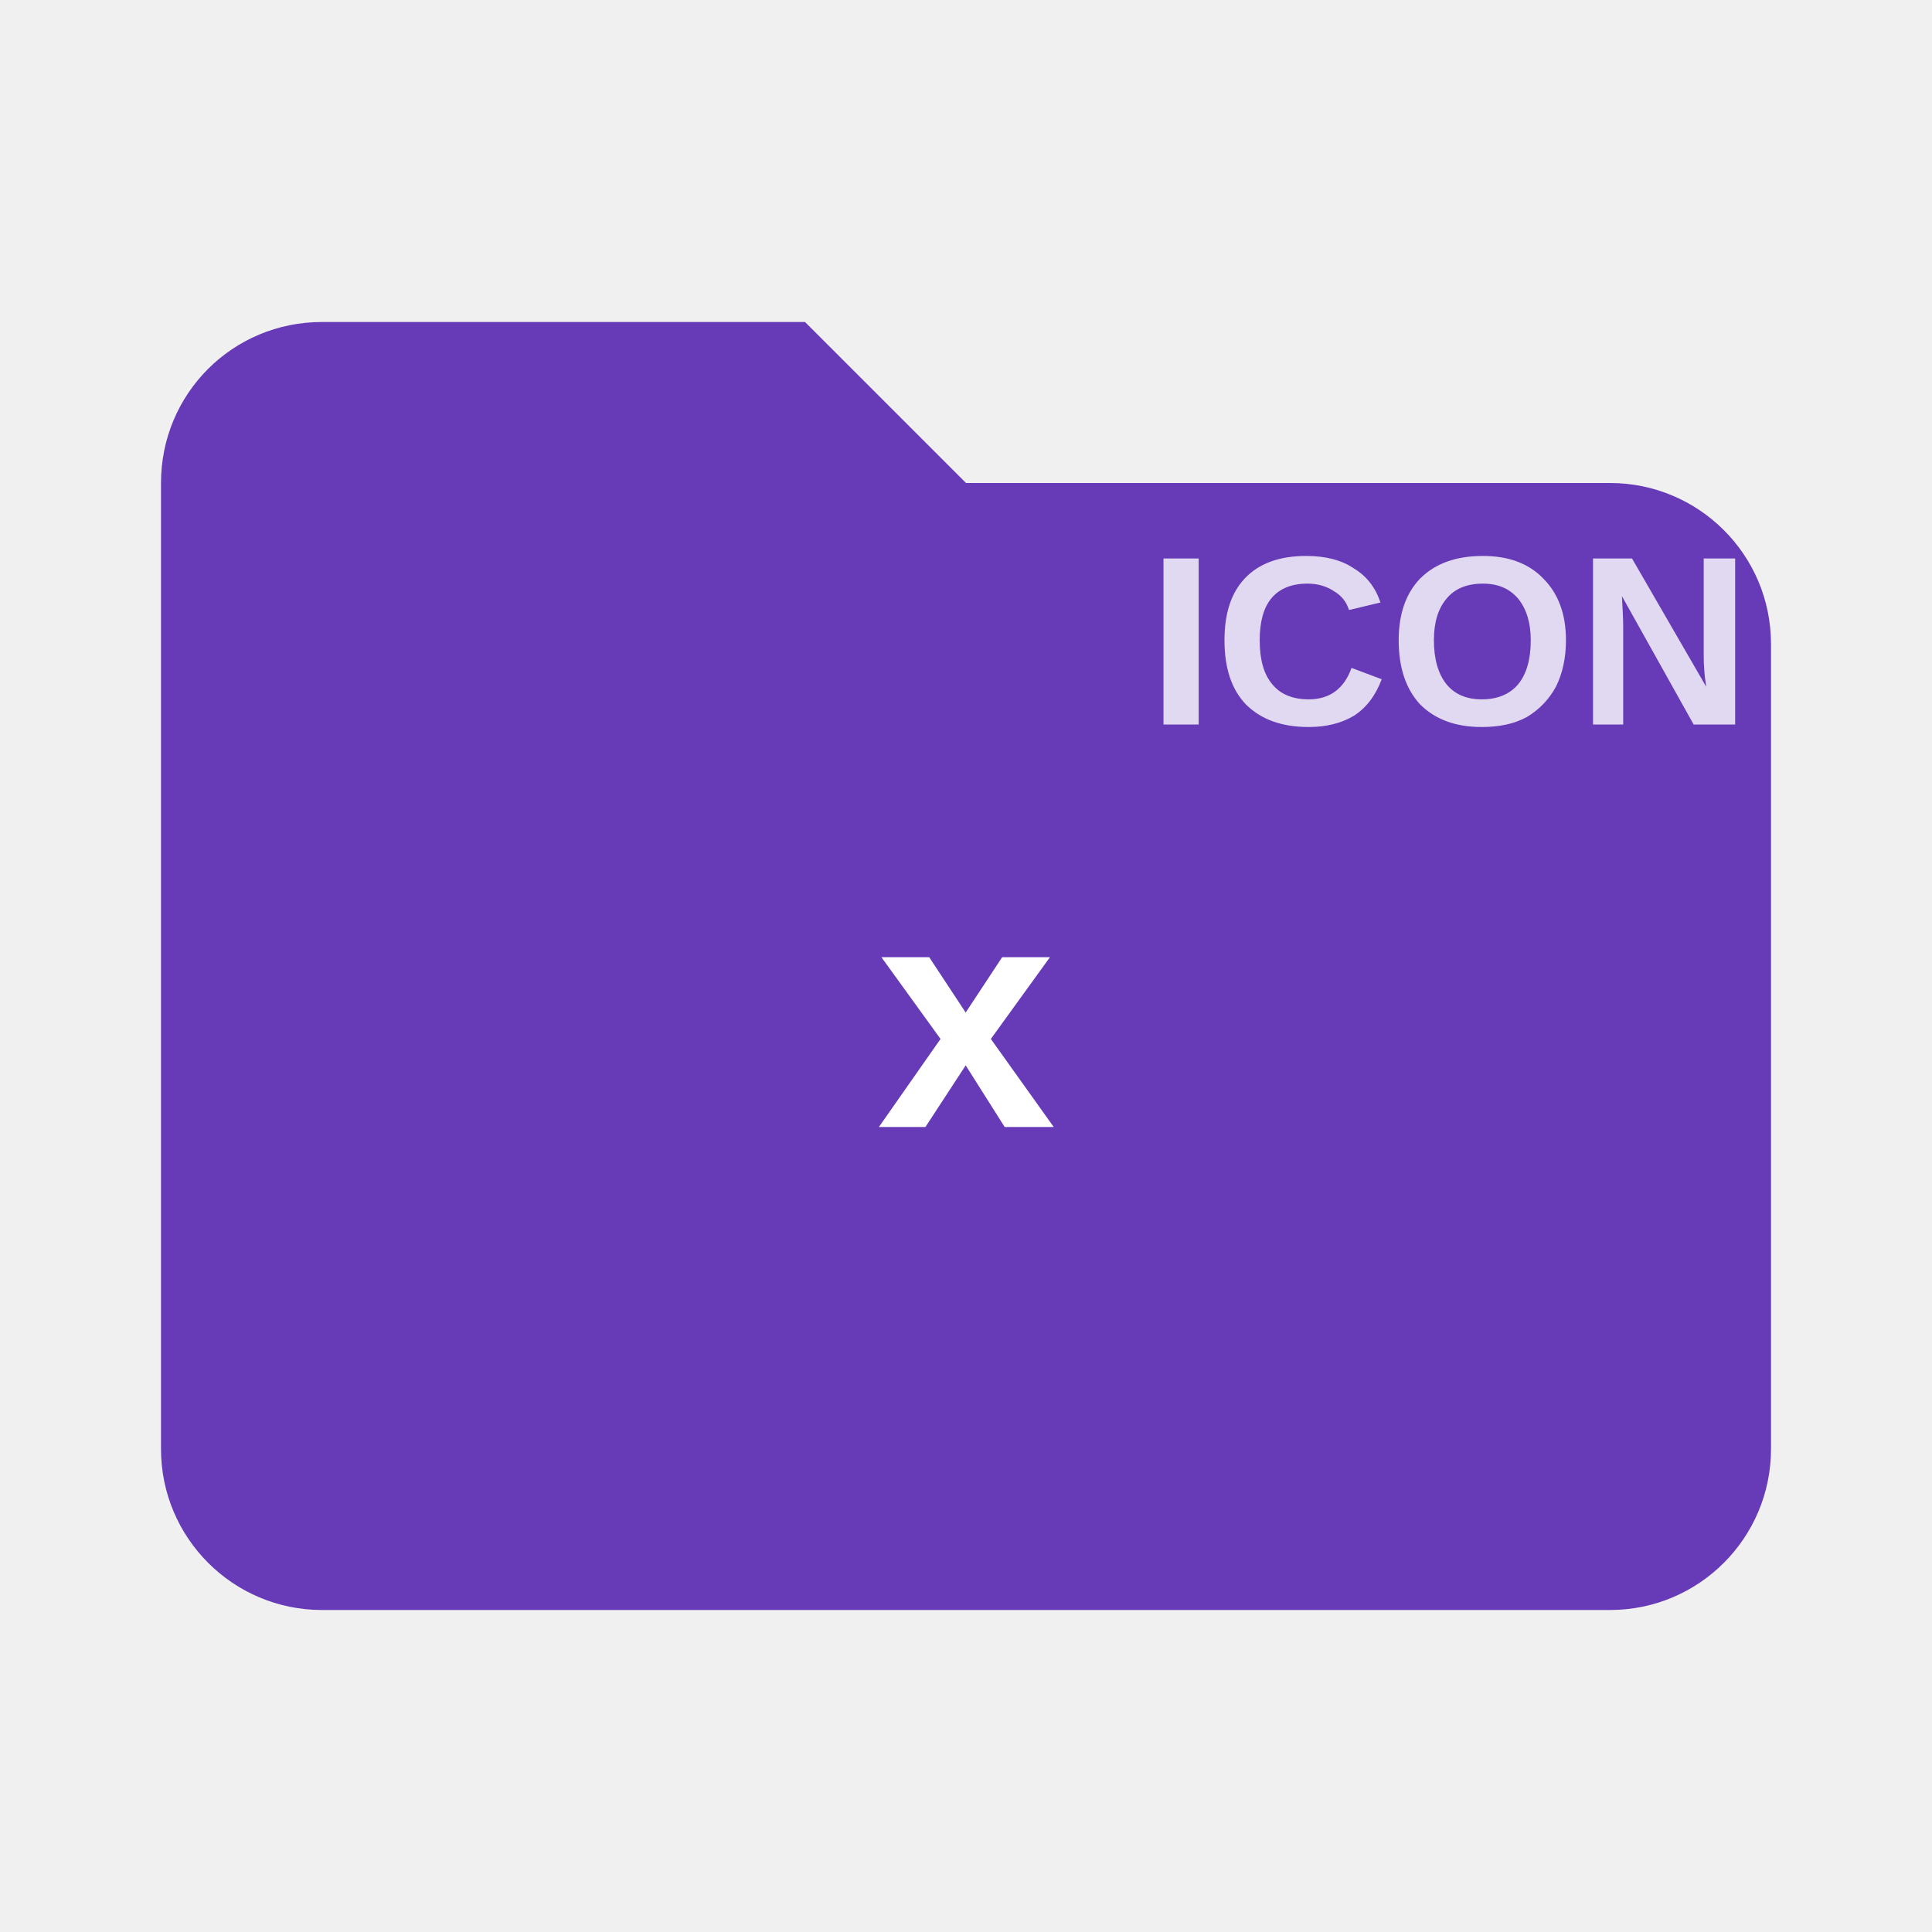
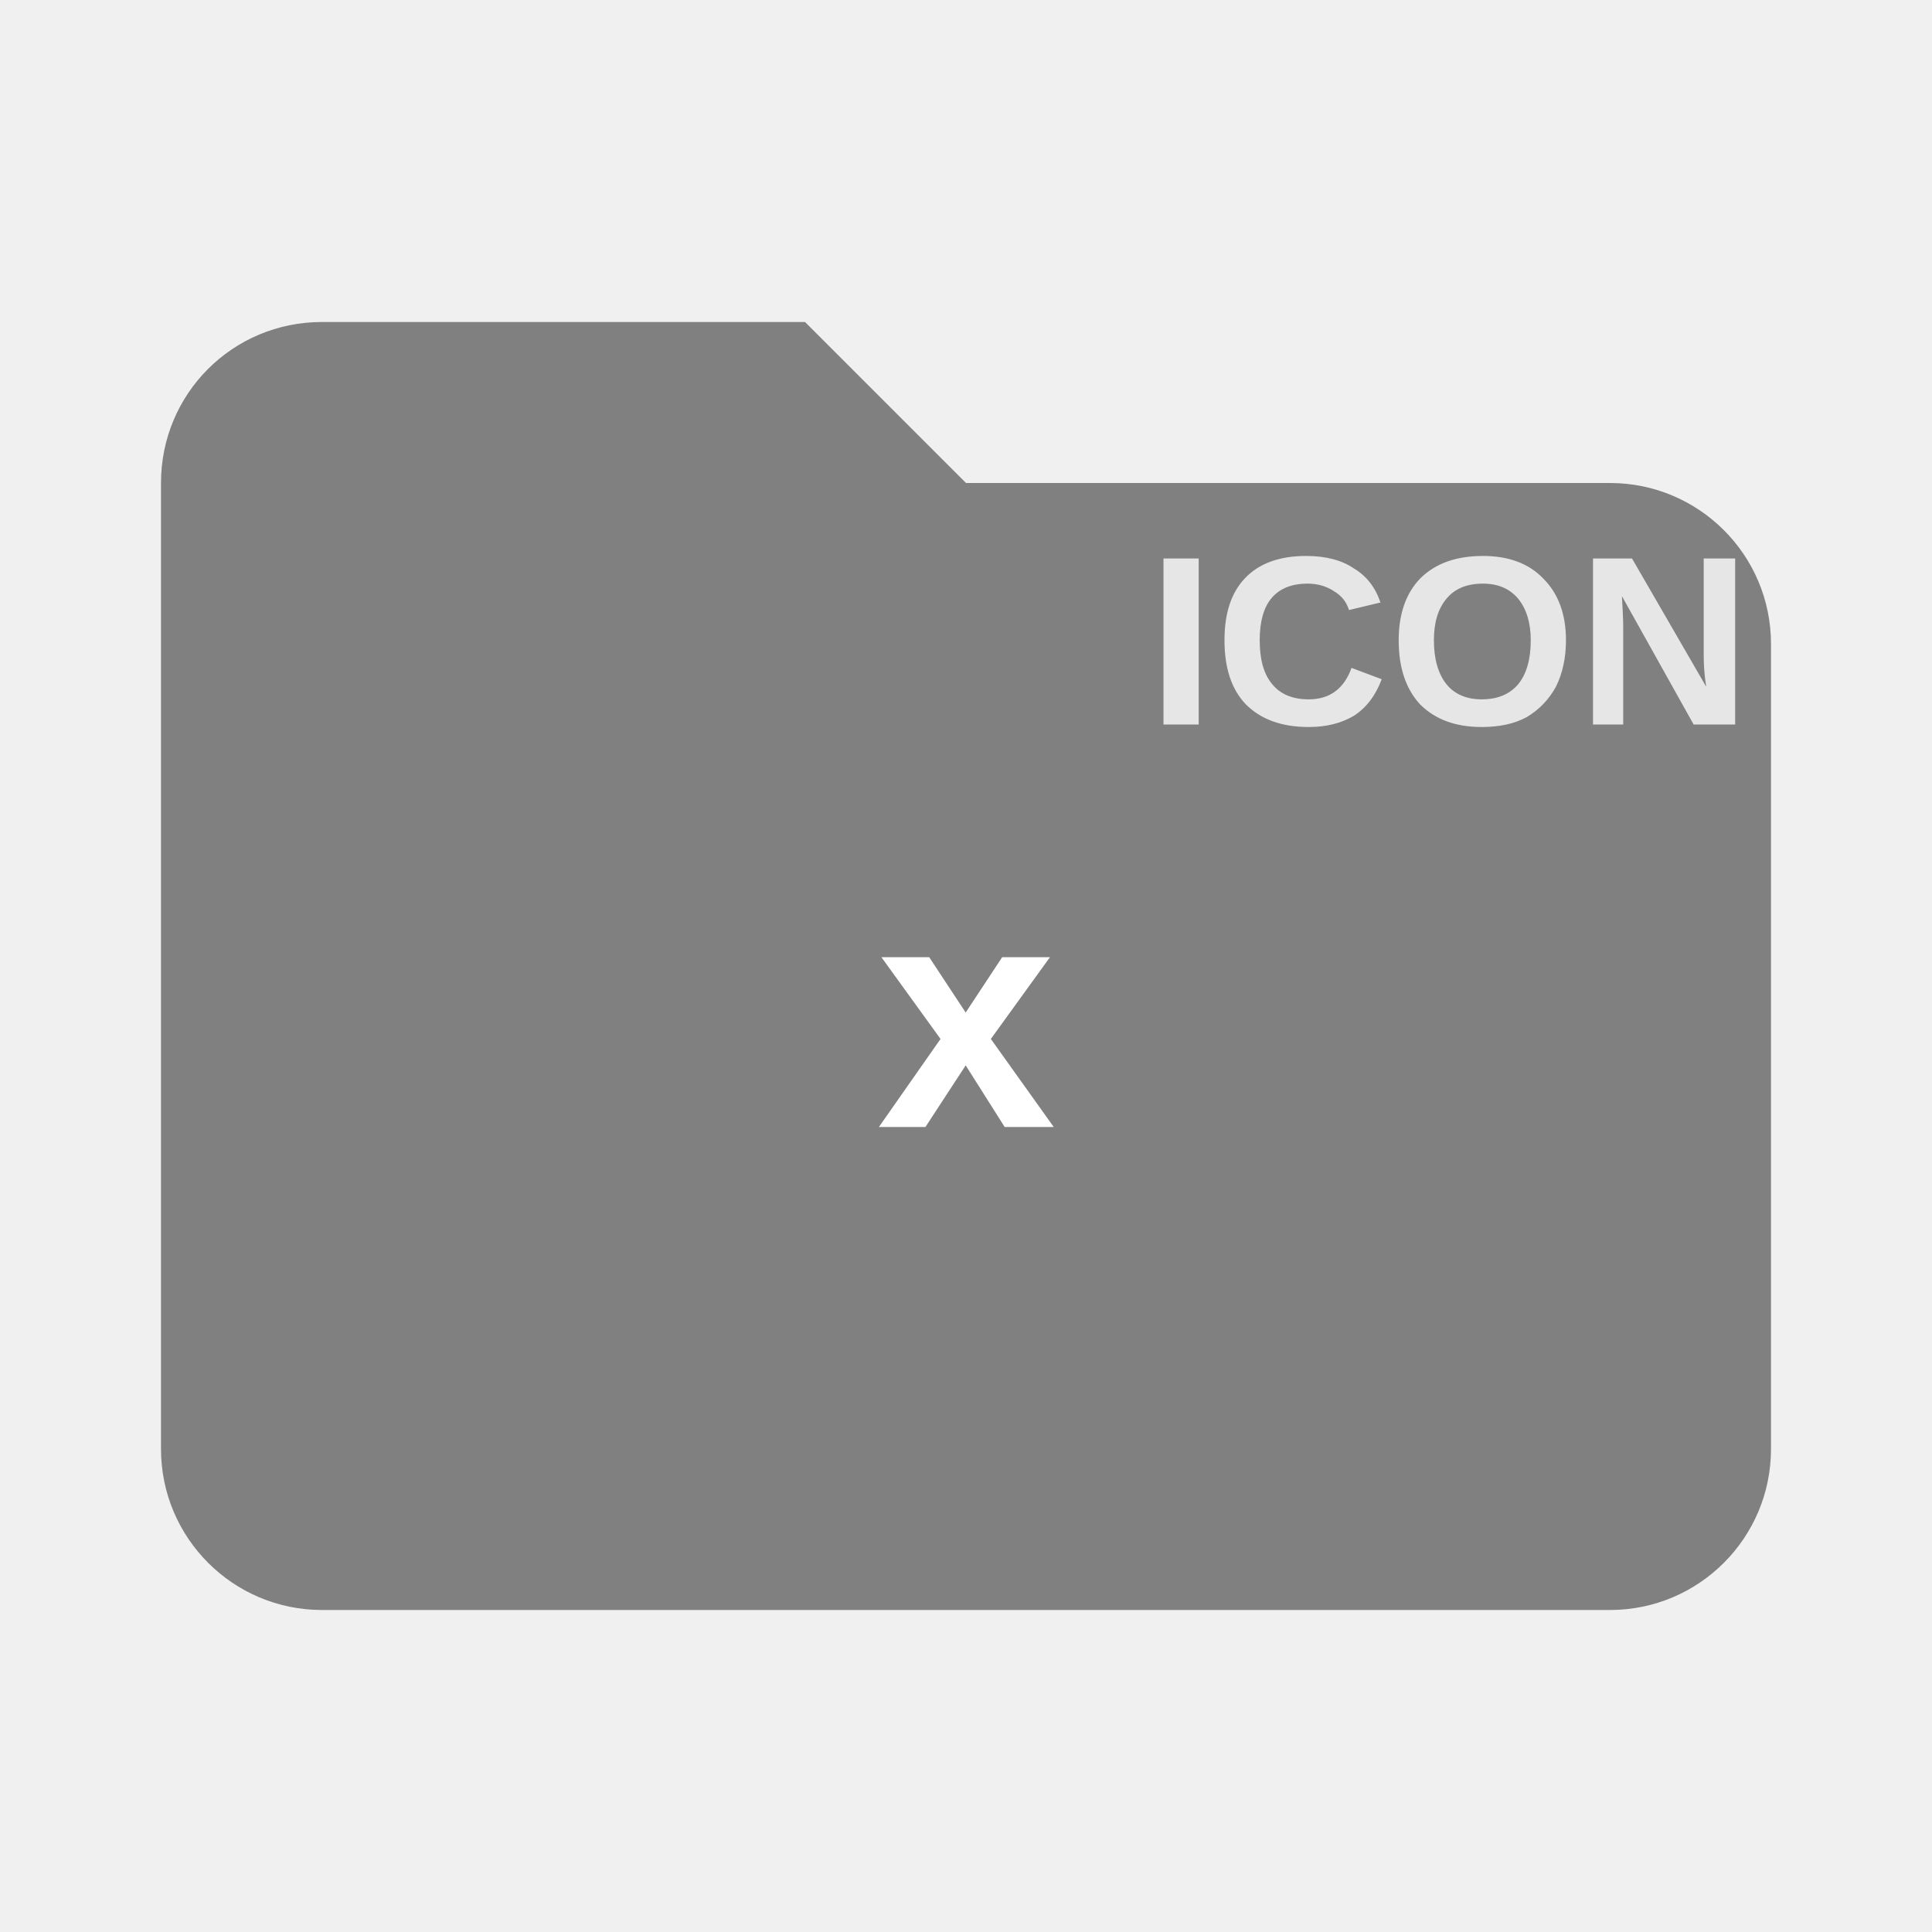
<svg xmlns="http://www.w3.org/2000/svg" viewBox="0 0 24 24" width="16" height="16">
-   <path fill="#673AB7" d="M10,4H4C2.89,4 2,4.89 2,6V18A2,2 0 0,0 4,20H20A2,2 0 0,0 22,18V8C22,6.89 21.1,6 20,6H12L10,4Z" />
+   <path fill="#808080" d="M10,4H4C2.89,4 2,4.89 2,6V18A2,2 0 0,0 4,20H20A2,2 0 0,0 22,18V8C22,6.89 21.1,6 20,6H12L10,4Z" />
  <text x="12" y="14" text-anchor="middle" fill="#ffffff" font-family="Arial, sans-serif" font-size="4" font-weight="bold">x</text>
  <text x="18" y="9" text-anchor="middle" fill="#ffffff" font-family="Arial, sans-serif" font-size="3" font-weight="bold" opacity="0.8">ICON</text>
</svg>
